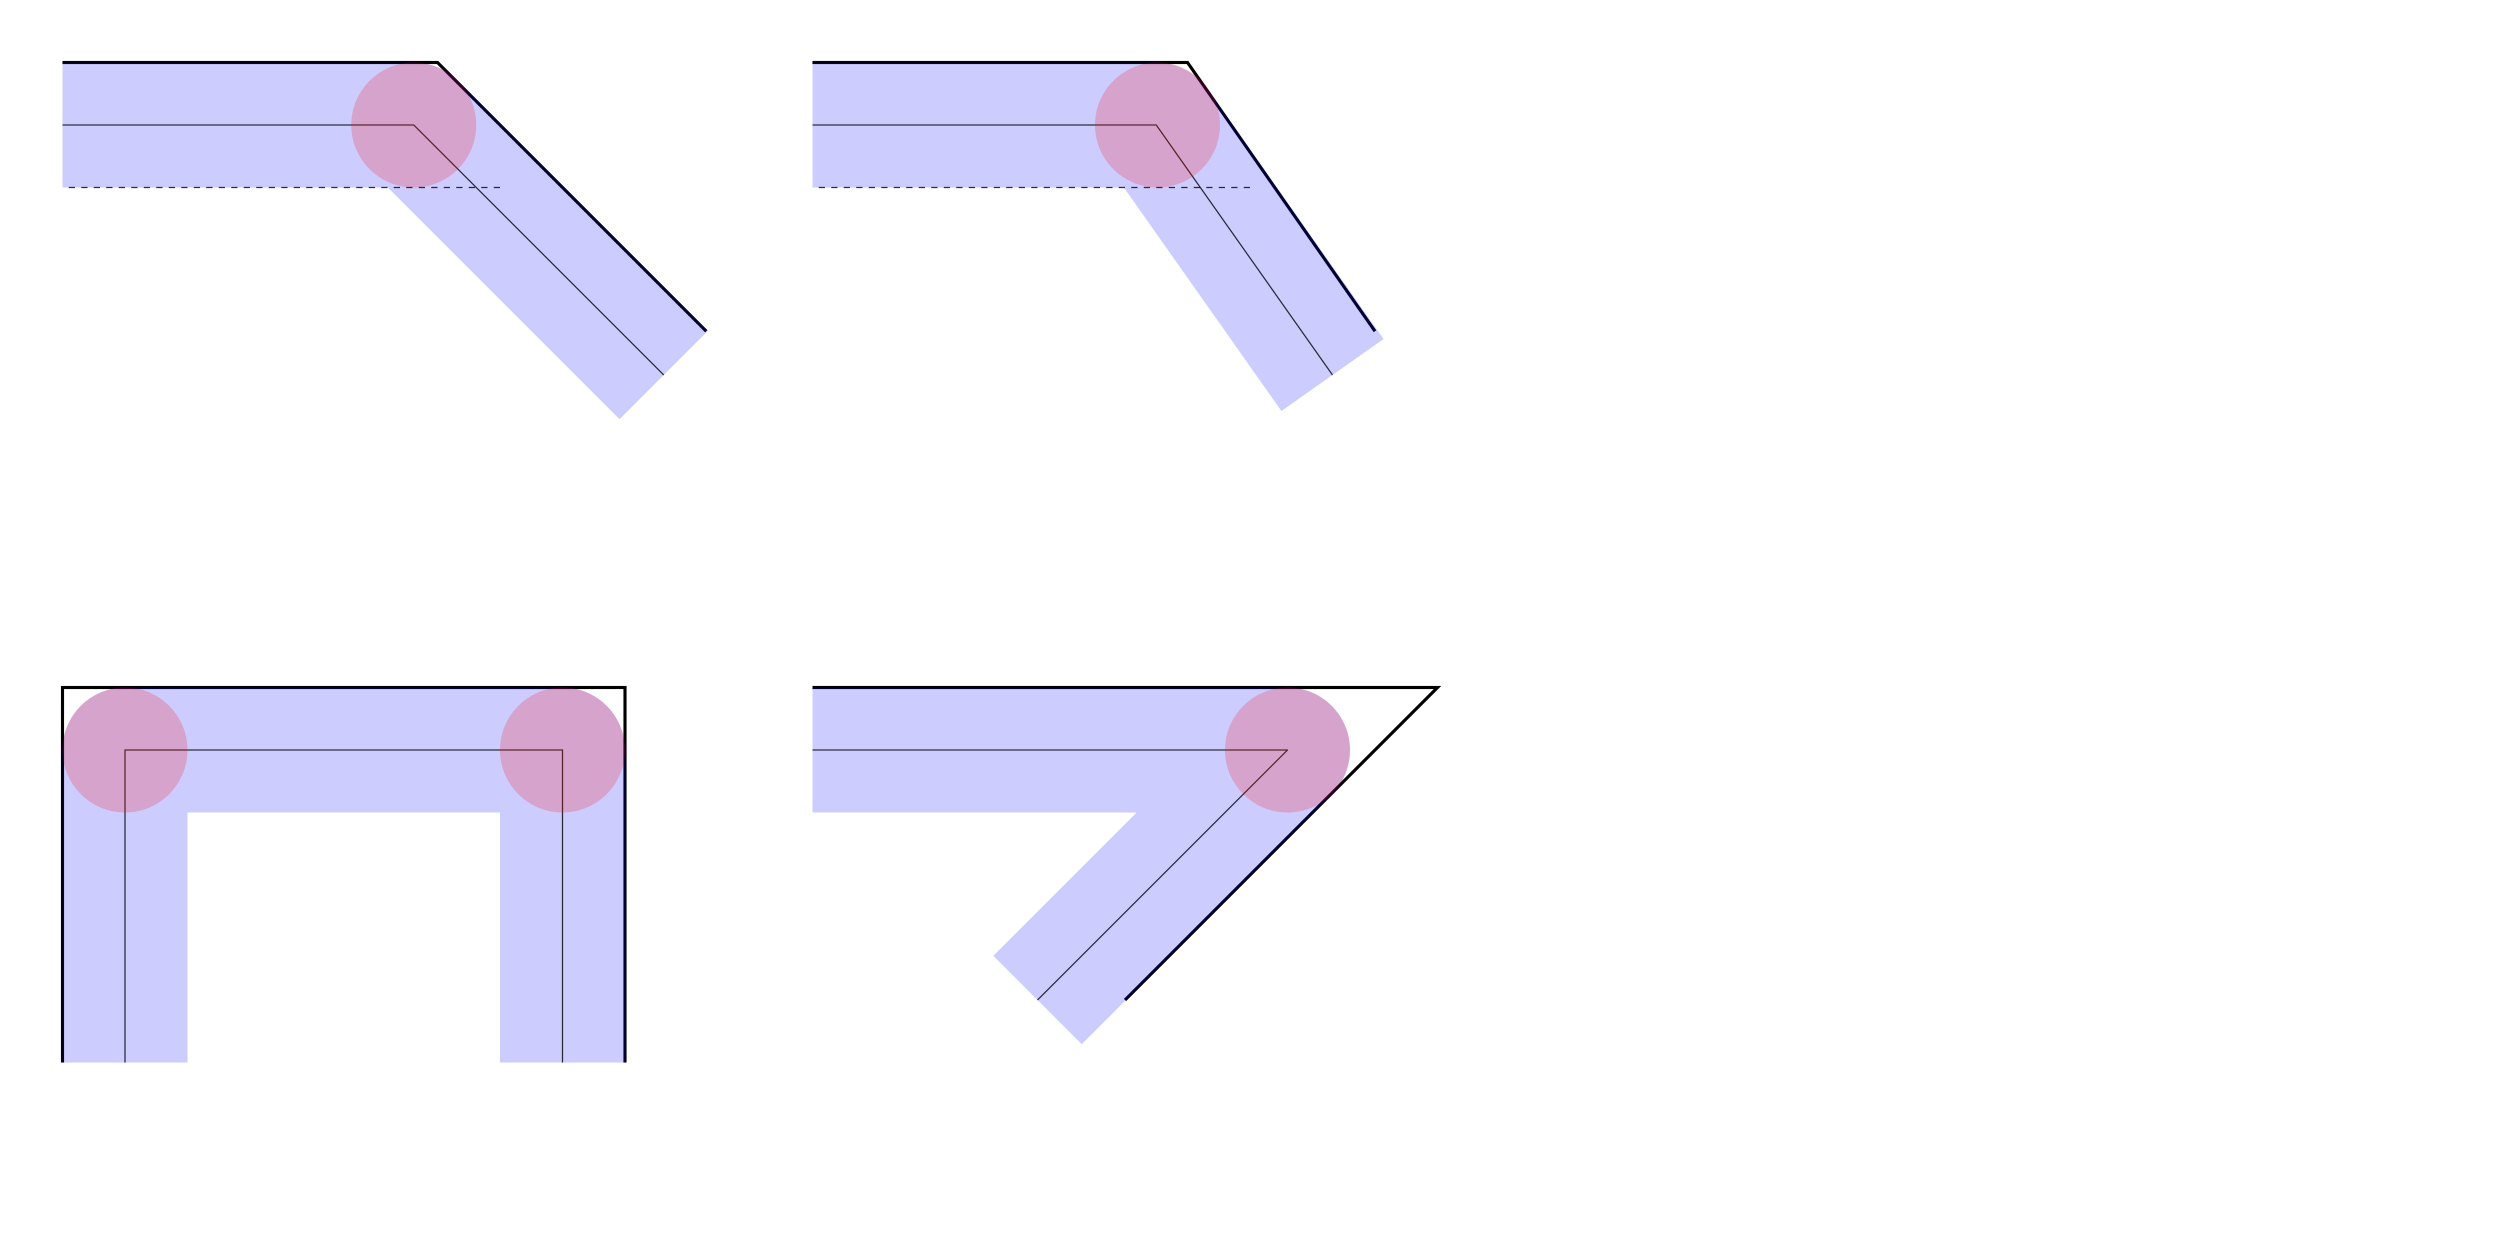
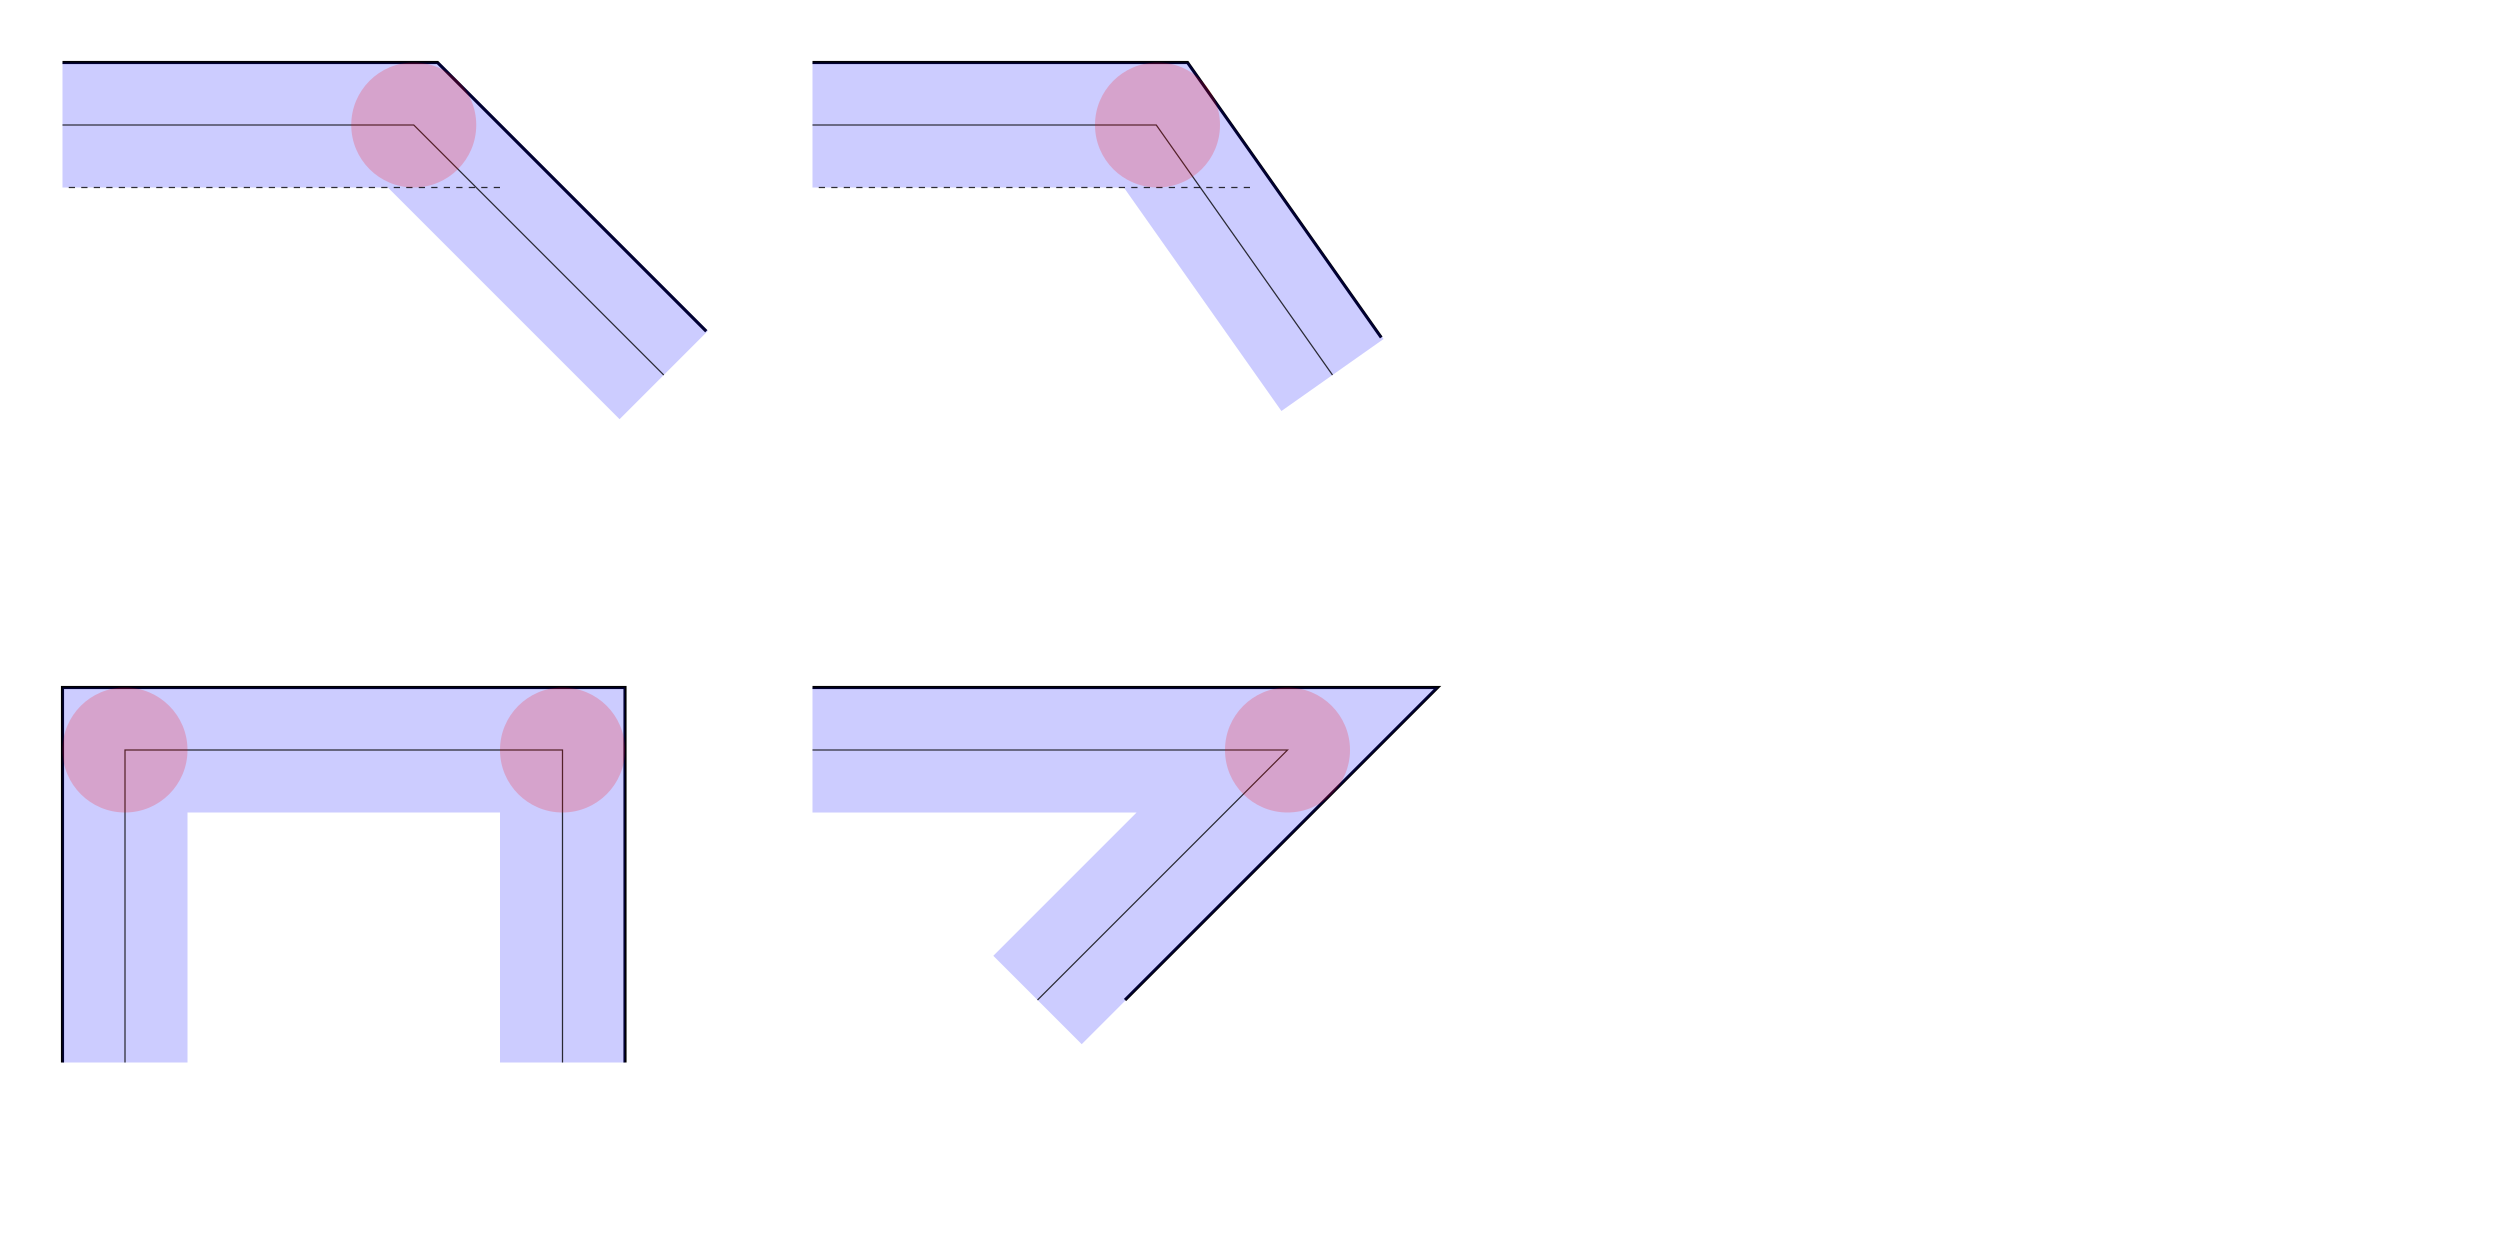
<svg xmlns="http://www.w3.org/2000/svg" width="400mm" height="200mm" viewBox="0 0 400 200" version="1.1">
  <defs>
    <circle id="cutter" cx="0" cy="0" r="10" fill="red" stroke-width="0.2" fill-opacity="0.2" stroke-opacity="0.1" />
  </defs>
  <g id="layer11">
-     <polyline points="10,10 70,10 113,53" stroke-width="0.5" fill="none" stroke="black" />
-     <polyline points="10,20 66.2,20 106.2,60" fill="none" stroke="blue" stroke-linejoin="round" stroke-width="20px" stroke-opacity="0.2" />
-     <polyline points="10,20 66.2,20 106.2,60" fill="none" stroke="black" stroke-linejoin="round" stroke-width="0.2" stroke-opacity="0.8" />
-     <polyline points="10,30 80,30" fill="none" stroke="black" stroke-linejoin="round" stroke-width="0.2" stroke-opacity="0.8" stroke-dasharray="0 1 0" />
+     <polyline points="10,10 70,10 113,53" fill="none" stroke="black" stroke-width="0.5" />
+     <polyline points="10,20 66.2,20 106.2,60" fill="none" stroke="blue" stroke-width="20" stroke-opacity="0.2" />
+     <polyline points="10,20 66.2,20 106.2,60" fill="none" stroke="black" stroke-width="0.2" stroke-opacity="0.8" />
+     <polyline points="10,30 80,30" fill="none" stroke="black" stroke-width="0.2" stroke-opacity="0.8" stroke-dasharray="0 1 0" />
    <use href="#cutter" x="66.2" y="20" />
  </g>
  <g id="layer12" transform="translate(120 0)">
-     <polyline points="10,10 70,10 100,53" stroke-width="0.5" fill="none" stroke="black" />
-     <polyline points="10,20 65.0,20 93.2,60" fill="none" stroke="blue" stroke-linejoin="round" stroke-width="20px" stroke-opacity="0.2" />
-     <polyline points="10,20 65.0,20 93.2,60" fill="none" stroke="black" stroke-linejoin="round" stroke-width="0.2" stroke-opacity="0.8" />
-     <polyline points="10,30 80,30" fill="none" stroke="black" stroke-linejoin="round" stroke-width="0.2" stroke-opacity="0.8" stroke-dasharray="0 1 0" />
+     <polyline points="10,10 70,10 101,54" fill="none" stroke="black" stroke-width="0.5" />
+     <polyline points="10,20 65.0,20 93.2,60" fill="none" stroke="blue" stroke-width="20" stroke-opacity="0.2" />
+     <polyline points="10,20 65.0,20 93.2,60" fill="none" stroke="black" stroke-width="0.2" stroke-opacity="0.8" />
+     <polyline points="10,30 80,30" fill="none" stroke="black" stroke-width="0.2" stroke-opacity="0.8" stroke-dasharray="0 1 0" />
    <use href="#cutter" x="65.2" y="20" />
  </g>
  <g id="layer21" transform="translate(0 100)">
-     <polyline points="10,70 10,10 100,10 100,70" stroke-width="0.5" fill="none" stroke="black" />
-     <polyline points="20,70 20,20 90,20 90,70" fill="none" stroke="blue" stroke-linejoin="round" stroke-width="20px" stroke-opacity="0.2" />
-     <polyline points="20,70 20,20 90,20 90,70" fill="none" stroke="black" stroke-linejoin="round" stroke-width="0.2" stroke-opacity="0.8" />
+     <polyline points="10,70 10,10 100,10 100,70" fill="none" stroke="black" stroke-width="0.5" />
+     <polyline points="20,70 20,20 90,20 90,70" fill="none" stroke="blue" stroke-width="20" stroke-opacity="0.2" />
+     <polyline points="20,70 20,20 90,20 90,70" fill="none" stroke="black" stroke-width="0.2" stroke-opacity="0.8" />
    <use href="#cutter" x="20" y="20" />
    <use href="#cutter" x="90" y="20" />
  </g>
  <g id="layer22" transform="translate(120 100)">
-     <polyline points="10,10 110,10 60,60" stroke-width="0.5" fill="none" stroke="black" />
-     <polyline points="10,20  86,20 46,60" fill="none" stroke="blue" stroke-linejoin="round" stroke-width="20px" stroke-opacity="0.2" />
-     <polyline points="10,20  86,20 46,60" fill="none" stroke="black" stroke-linejoin="round" stroke-width="0.2" stroke-opacity="0.8" />
+     <polyline points="10,10 110,10 60,60" fill="none" stroke="black" stroke-width="0.5" />
+     <polyline points="10,20  86,20 46,60" fill="none" stroke="blue" stroke-width="20" stroke-opacity="0.2" />
+     <polyline points="10,20  86,20 46,60" fill="none" stroke="black" stroke-width="0.2" stroke-opacity="0.8" />
    <use href="#cutter" x="86" y="20" />
  </g>
</svg>
